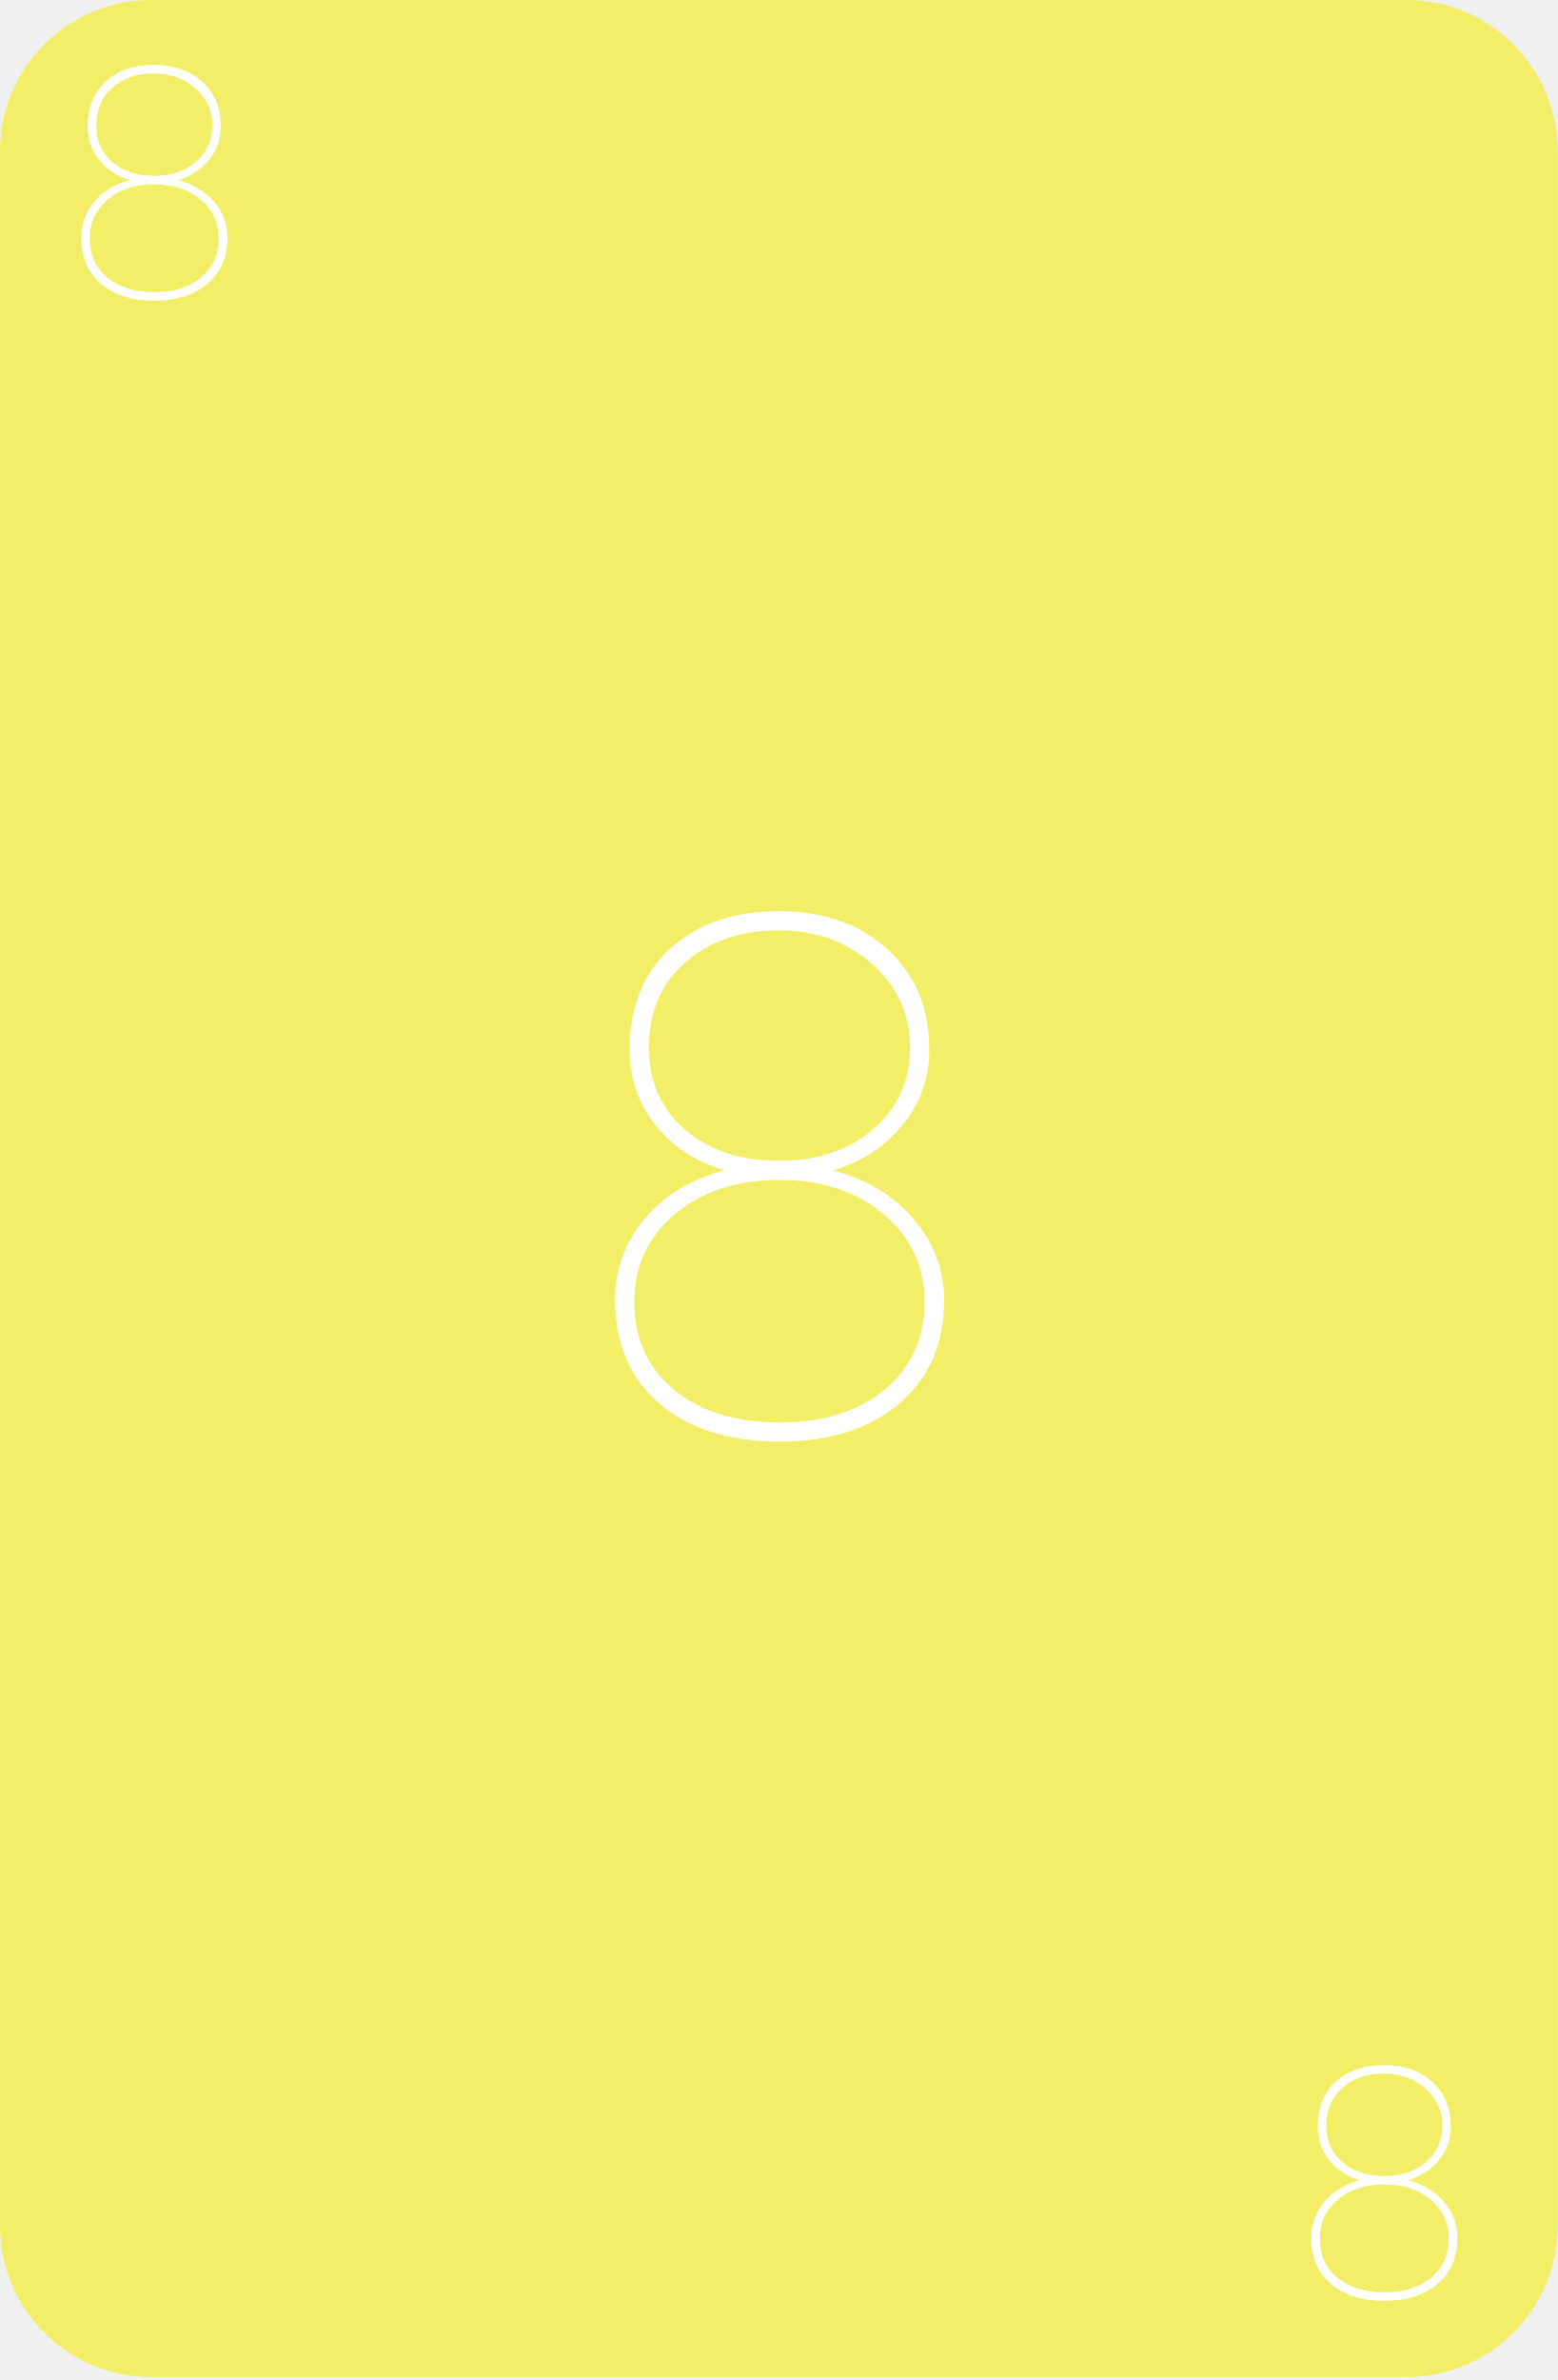
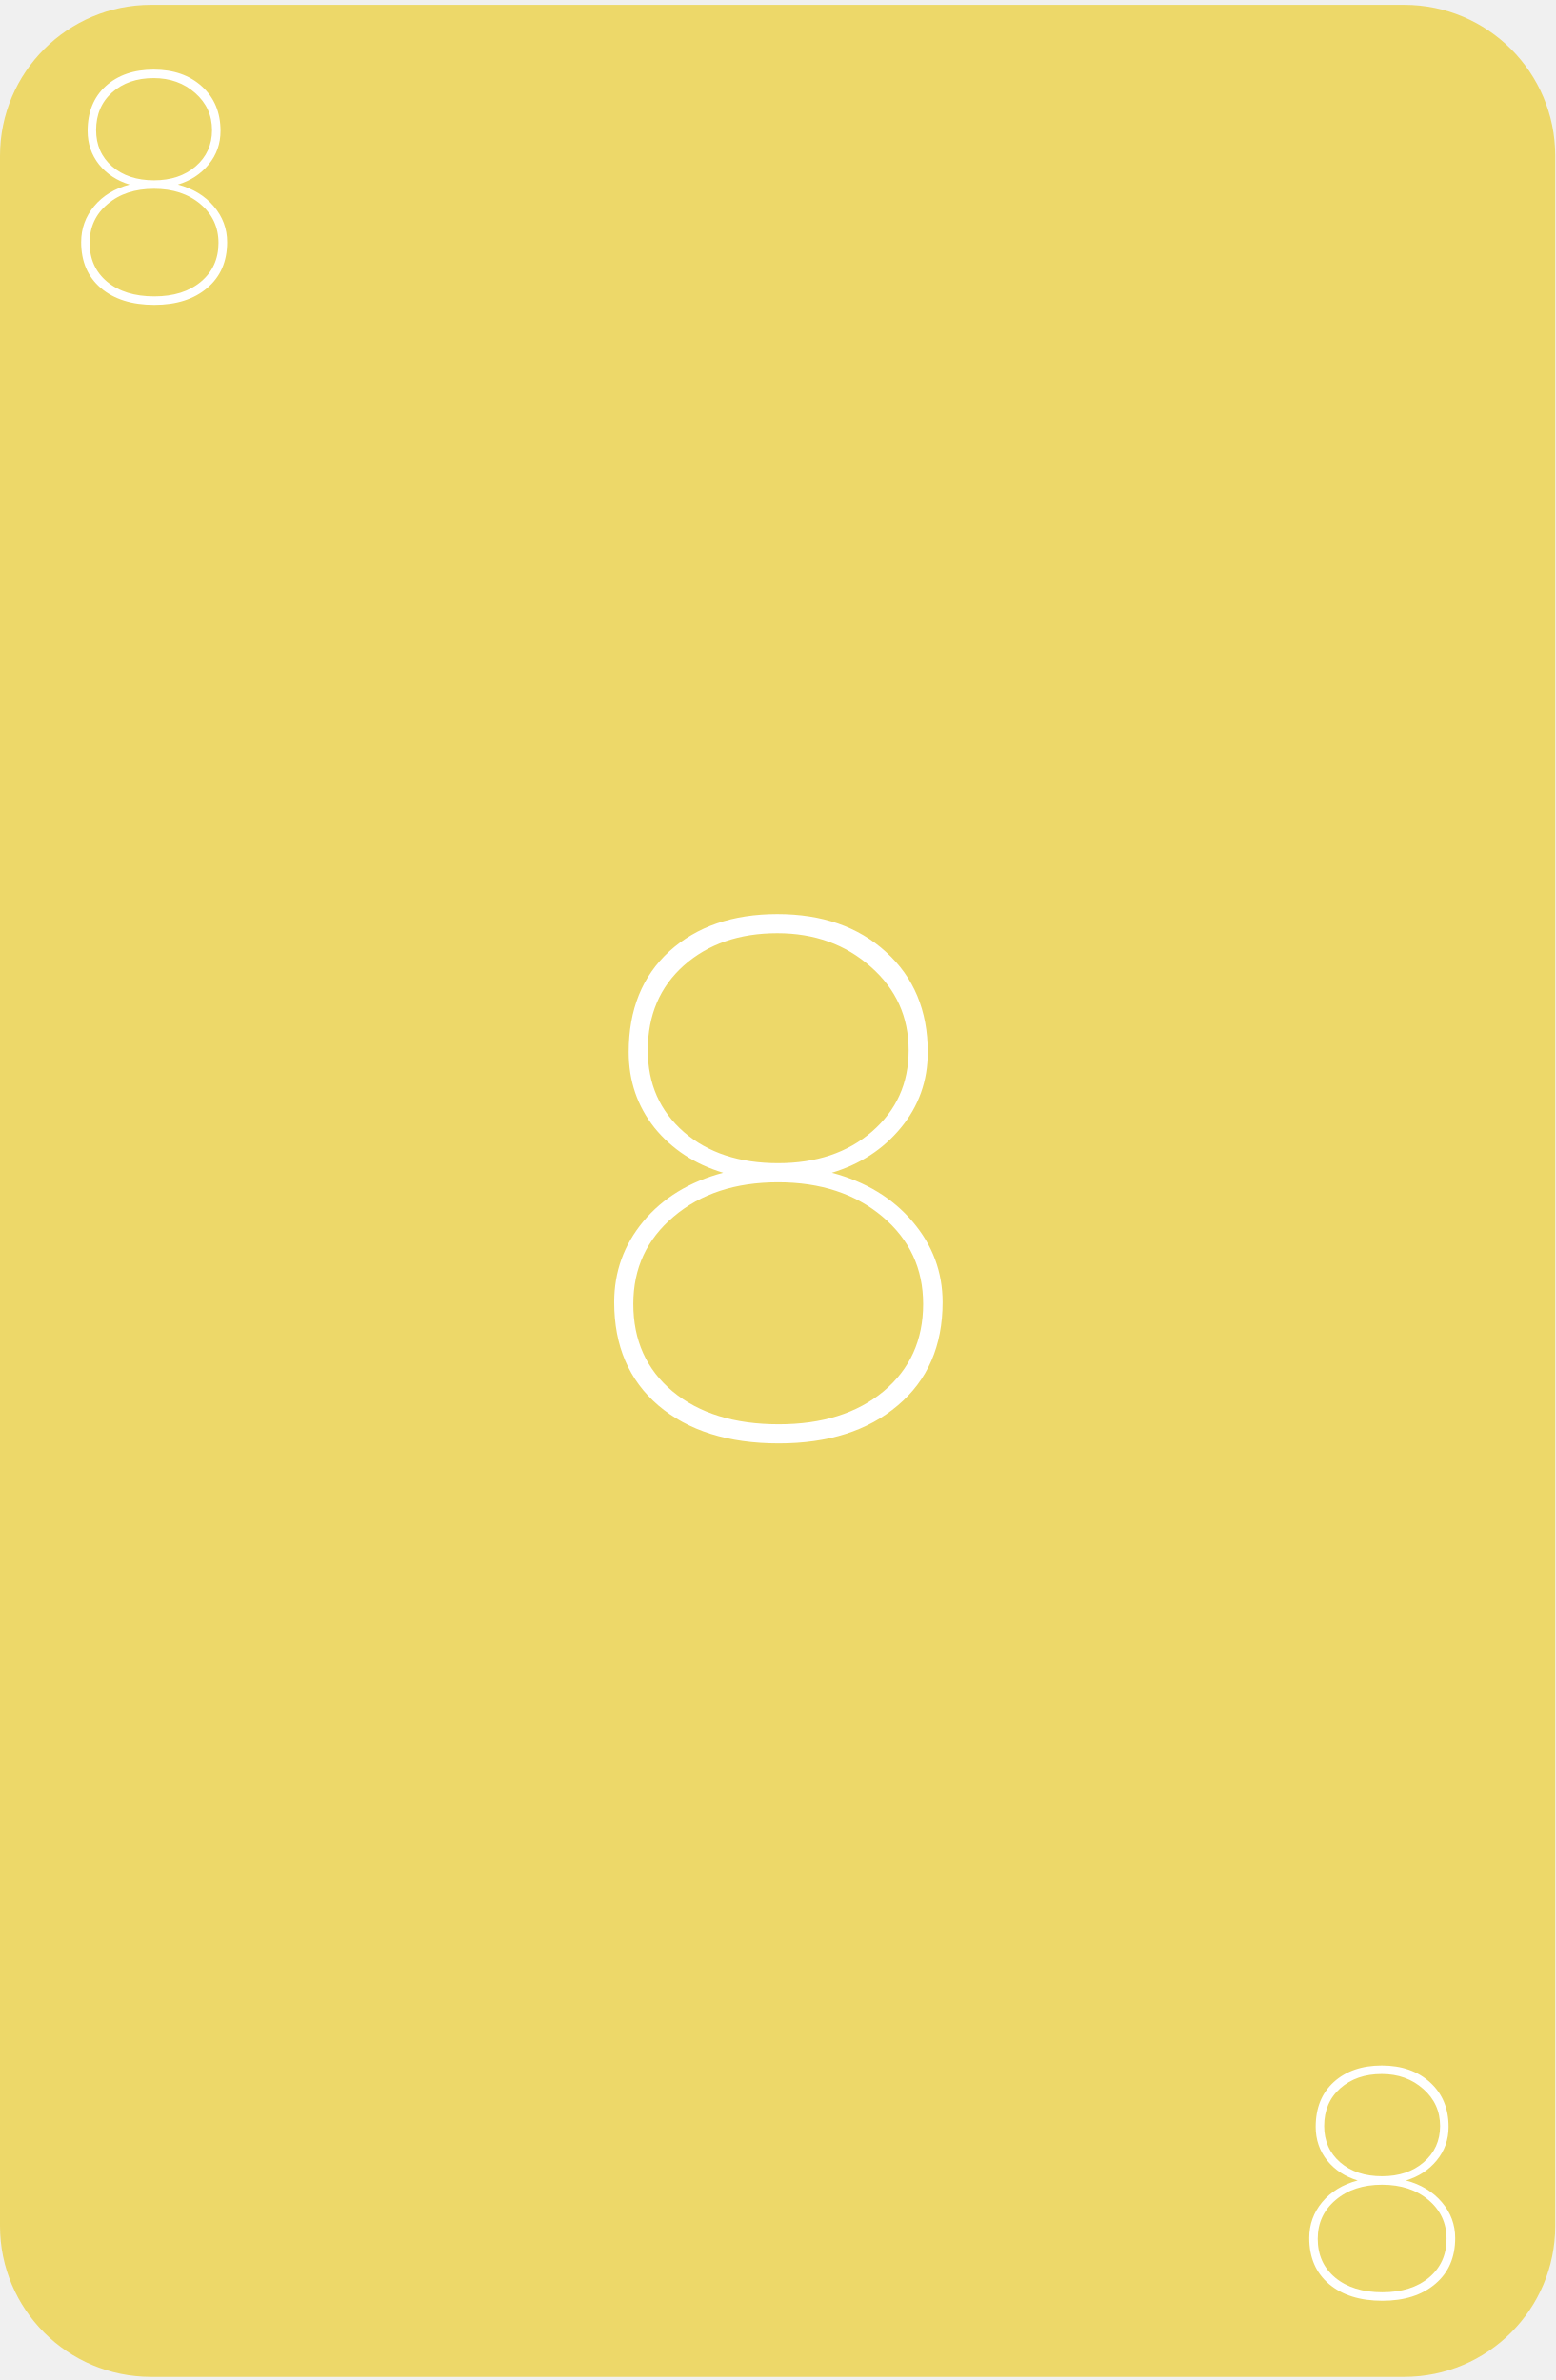
- <svg xmlns="http://www.w3.org/2000/svg" width="309" height="472" viewBox="0 0 309 472" fill="none">
-   <rect width="309" height="471.418" rx="30" fill="#F3EE67" />
-   <path d="M43.812 25.062C43.812 27.604 43.021 29.833 41.438 31.75C39.875 33.646 37.844 34.969 35.344 35.719C38.323 36.51 40.698 37.948 42.469 40.031C44.24 42.115 45.125 44.49 45.125 47.156C45.125 51.01 43.802 54.052 41.156 56.281C38.531 58.51 35.031 59.625 30.656 59.625C26.198 59.625 22.656 58.51 20.031 56.281C17.427 54.052 16.125 51.01 16.125 47.156C16.125 44.469 16.979 42.094 18.688 40.031C20.417 37.948 22.771 36.51 25.75 35.719C23.25 34.969 21.229 33.646 19.688 31.75C18.167 29.833 17.406 27.604 17.406 25.062C17.406 21.312 18.604 18.344 21 16.156C23.417 13.969 26.594 12.875 30.531 12.875C34.49 12.875 37.688 13.99 40.125 16.219C42.583 18.448 43.812 21.396 43.812 25.062ZM43.406 47.312C43.406 44.188 42.208 41.615 39.812 39.594C37.417 37.573 34.344 36.562 30.594 36.562C26.823 36.562 23.75 37.573 21.375 39.594C19 41.594 17.812 44.167 17.812 47.312C17.812 50.521 18.969 53.094 21.281 55.031C23.615 56.969 26.74 57.938 30.656 57.938C34.49 57.938 37.573 56.969 39.906 55.031C42.24 53.073 43.406 50.5 43.406 47.312ZM42.125 24.906C42.125 21.948 41.01 19.49 38.781 17.531C36.552 15.552 33.802 14.562 30.531 14.562C27.177 14.562 24.427 15.51 22.281 17.406C20.156 19.302 19.094 21.802 19.094 24.906C19.094 27.865 20.156 30.271 22.281 32.125C24.406 33.958 27.177 34.875 30.594 34.875C33.969 34.875 36.729 33.948 38.875 32.094C41.042 30.219 42.125 27.823 42.125 24.906Z" fill="white" />
-   <path d="M184.328 208.132C184.328 213.851 182.547 218.867 178.984 223.179C175.469 227.445 170.898 230.421 165.273 232.109C171.977 233.89 177.32 237.125 181.305 241.812C185.289 246.5 187.281 251.843 187.281 257.843C187.281 266.515 184.305 273.359 178.352 278.375C172.445 283.39 164.57 285.898 154.727 285.898C144.695 285.898 136.727 283.39 130.82 278.375C124.961 273.359 122.031 266.515 122.031 257.843C122.031 251.796 123.953 246.453 127.797 241.812C131.688 237.125 136.984 233.89 143.688 232.109C138.062 230.421 133.516 227.445 130.047 223.179C126.625 218.867 124.914 213.851 124.914 208.132C124.914 199.695 127.609 193.015 133 188.093C138.438 183.171 145.586 180.71 154.445 180.71C163.352 180.71 170.547 183.218 176.031 188.234C181.562 193.25 184.328 199.882 184.328 208.132ZM183.414 258.195C183.414 251.164 180.719 245.375 175.328 240.828C169.938 236.281 163.023 234.007 154.586 234.007C146.102 234.007 139.188 236.281 133.844 240.828C128.5 245.328 125.828 251.117 125.828 258.195C125.828 265.414 128.43 271.203 133.633 275.562C138.883 279.921 145.914 282.101 154.727 282.101C163.352 282.101 170.289 279.921 175.539 275.562C180.789 271.156 183.414 265.367 183.414 258.195ZM180.531 207.781C180.531 201.125 178.023 195.593 173.008 191.187C167.992 186.734 161.805 184.507 154.445 184.507C146.898 184.507 140.711 186.64 135.883 190.906C131.102 195.171 128.711 200.796 128.711 207.781C128.711 214.437 131.102 219.851 135.883 224.023C140.664 228.148 146.898 230.21 154.586 230.21C162.18 230.21 168.391 228.125 173.219 223.953C178.094 219.734 180.531 214.343 180.531 207.781Z" fill="white" />
-   <path d="M287.812 421.729C287.812 424.271 287.021 426.5 285.438 428.417C283.875 430.312 281.844 431.635 279.344 432.385C282.323 433.177 284.698 434.614 286.469 436.698C288.24 438.781 289.125 441.156 289.125 443.823C289.125 447.677 287.802 450.719 285.156 452.948C282.531 455.177 279.031 456.292 274.656 456.292C270.198 456.292 266.656 455.177 264.031 452.948C261.427 450.719 260.125 447.677 260.125 443.823C260.125 441.135 260.979 438.76 262.688 436.698C264.417 434.614 266.771 433.177 269.75 432.385C267.25 431.635 265.229 430.312 263.688 428.417C262.167 426.5 261.406 424.271 261.406 421.729C261.406 417.979 262.604 415.01 265 412.823C267.417 410.635 270.594 409.542 274.531 409.542C278.49 409.542 281.688 410.656 284.125 412.885C286.583 415.114 287.812 418.062 287.812 421.729ZM287.406 443.979C287.406 440.854 286.208 438.281 283.812 436.26C281.417 434.239 278.344 433.229 274.594 433.229C270.823 433.229 267.75 434.239 265.375 436.26C263 438.26 261.812 440.833 261.812 443.979C261.812 447.187 262.969 449.76 265.281 451.698C267.615 453.635 270.74 454.604 274.656 454.604C278.49 454.604 281.573 453.635 283.906 451.698C286.24 449.739 287.406 447.167 287.406 443.979ZM286.125 421.573C286.125 418.614 285.01 416.156 282.781 414.198C280.552 412.219 277.802 411.229 274.531 411.229C271.177 411.229 268.427 412.177 266.281 414.073C264.156 415.969 263.094 418.469 263.094 421.573C263.094 424.531 264.156 426.937 266.281 428.792C268.406 430.625 271.177 431.542 274.594 431.542C277.969 431.542 280.729 430.614 282.875 428.76C285.042 426.885 286.125 424.489 286.125 421.573Z" fill="white" />
+ <svg xmlns="http://www.w3.org/2000/svg" width="309" height="473" viewBox="0 0 309 473" fill="none">
+   <rect y="0.96" width="309" height="471.418" rx="30" fill="#EDD869" />
+   <path d="M43.812 26.023C43.812 28.564 43.021 30.793 41.438 32.71C39.875 34.606 37.844 35.929 35.344 36.679C38.323 37.47 40.698 38.908 42.469 40.991C44.24 43.075 45.125 45.45 45.125 48.116C45.125 51.97 43.802 55.012 41.156 57.241C38.531 59.47 35.031 60.585 30.656 60.585C26.198 60.585 22.656 59.47 20.031 57.241C17.427 55.012 16.125 51.97 16.125 48.116C16.125 45.429 16.979 43.054 18.688 40.991C20.417 38.908 22.771 37.47 25.75 36.679C23.25 35.929 21.229 34.606 19.688 32.71C18.167 30.793 17.406 28.564 17.406 26.023C17.406 22.273 18.604 19.304 21 17.116C23.417 14.929 26.594 13.835 30.531 13.835C34.49 13.835 37.688 14.95 40.125 17.179C42.583 19.408 43.812 22.356 43.812 26.023ZM43.406 48.273C43.406 45.148 42.208 42.575 39.812 40.554C37.417 38.533 34.344 37.523 30.594 37.523C26.823 37.523 23.75 38.533 21.375 40.554C19 42.554 17.812 45.127 17.812 48.273C17.812 51.481 18.969 54.054 21.281 55.991C23.615 57.929 26.74 58.898 30.656 58.898C34.49 58.898 37.573 57.929 39.906 55.991C42.24 54.033 43.406 51.46 43.406 48.273ZM42.125 25.866C42.125 22.908 41.01 20.45 38.781 18.491C36.552 16.512 33.802 15.523 30.531 15.523C27.177 15.523 24.427 16.47 22.281 18.366C20.156 20.262 19.094 22.762 19.094 25.866C19.094 28.825 20.156 31.231 22.281 33.085C24.406 34.918 27.177 35.835 30.594 35.835C33.969 35.835 36.729 34.908 38.875 33.054C41.042 31.179 42.125 28.783 42.125 25.866Z" fill="white" />
+   <path d="M184.328 209.092C184.328 214.811 182.547 219.827 178.984 224.139C175.469 228.405 170.898 231.381 165.273 233.069C171.977 234.85 177.32 238.084 181.305 242.772C185.289 247.459 187.281 252.803 187.281 258.803C187.281 267.475 184.305 274.319 178.352 279.334C172.445 284.35 164.57 286.858 154.727 286.858C144.695 286.858 136.727 284.35 130.82 279.334C124.961 274.319 122.031 267.475 122.031 258.803C122.031 252.756 123.953 247.413 127.797 242.772C131.688 238.084 136.984 234.85 143.688 233.069C138.062 231.381 133.516 228.405 130.047 224.139C126.625 219.827 124.914 214.811 124.914 209.092C124.914 200.655 127.609 193.975 133 189.053C138.438 184.131 145.586 181.67 154.445 181.67C163.352 181.67 170.547 184.178 176.031 189.194C181.562 194.209 184.328 200.842 184.328 209.092ZM183.414 259.155C183.414 252.124 180.719 246.334 175.328 241.788C169.938 237.241 163.023 234.967 154.586 234.967C146.102 234.967 139.188 237.241 133.844 241.788C128.5 246.288 125.828 252.077 125.828 259.155C125.828 266.374 128.43 272.163 133.633 276.522C138.883 280.881 145.914 283.061 154.727 283.061C163.352 283.061 170.289 280.881 175.539 276.522C180.789 272.116 183.414 266.327 183.414 259.155ZM180.531 208.741C180.531 202.084 178.023 196.553 173.008 192.147C167.992 187.694 161.805 185.467 154.445 185.467C146.898 185.467 140.711 187.6 135.883 191.866C131.102 196.131 128.711 201.756 128.711 208.741C128.711 215.397 131.102 220.811 135.883 224.983C140.664 229.108 146.898 231.17 154.586 231.17C162.18 231.17 168.391 229.084 173.219 224.913C178.094 220.694 180.531 215.303 180.531 208.741Z" fill="white" />
+   <path d="M287.812 422.689C287.812 425.231 287.021 427.46 285.438 429.376C283.875 431.272 281.844 432.595 279.344 433.345C282.323 434.137 284.698 435.574 286.469 437.658C288.24 439.741 289.125 442.116 289.125 444.783C289.125 448.637 287.802 451.679 285.156 453.908C282.531 456.137 279.031 457.251 274.656 457.251C270.198 457.251 266.656 456.137 264.031 453.908C261.427 451.679 260.125 448.637 260.125 444.783C260.125 442.095 260.979 439.72 262.688 437.658C264.417 435.574 266.771 434.137 269.75 433.345C267.25 432.595 265.229 431.272 263.688 429.376C262.167 427.46 261.406 425.231 261.406 422.689C261.406 418.939 262.604 415.97 265 413.783C267.417 411.595 270.594 410.501 274.531 410.501C278.49 410.501 281.688 411.616 284.125 413.845C286.583 416.074 287.812 419.022 287.812 422.689ZM287.406 444.939C287.406 441.814 286.208 439.241 283.812 437.22C281.417 435.199 278.344 434.189 274.594 434.189C270.823 434.189 267.75 435.199 265.375 437.22C263 439.22 261.812 441.793 261.812 444.939C261.812 448.147 262.969 450.72 265.281 452.658C267.615 454.595 270.74 455.564 274.656 455.564C278.49 455.564 281.573 454.595 283.906 452.658C286.24 450.699 287.406 448.126 287.406 444.939ZM286.125 422.533C286.125 419.574 285.01 417.116 282.781 415.158C280.552 413.179 277.802 412.189 274.531 412.189C271.177 412.189 268.427 413.137 266.281 415.033C264.156 416.929 263.094 419.429 263.094 422.533C263.094 425.491 264.156 427.897 266.281 429.751C268.406 431.585 271.177 432.501 274.594 432.501C277.969 432.501 280.729 431.574 282.875 429.72C285.042 427.845 286.125 425.449 286.125 422.533Z" fill="white" />
</svg>
